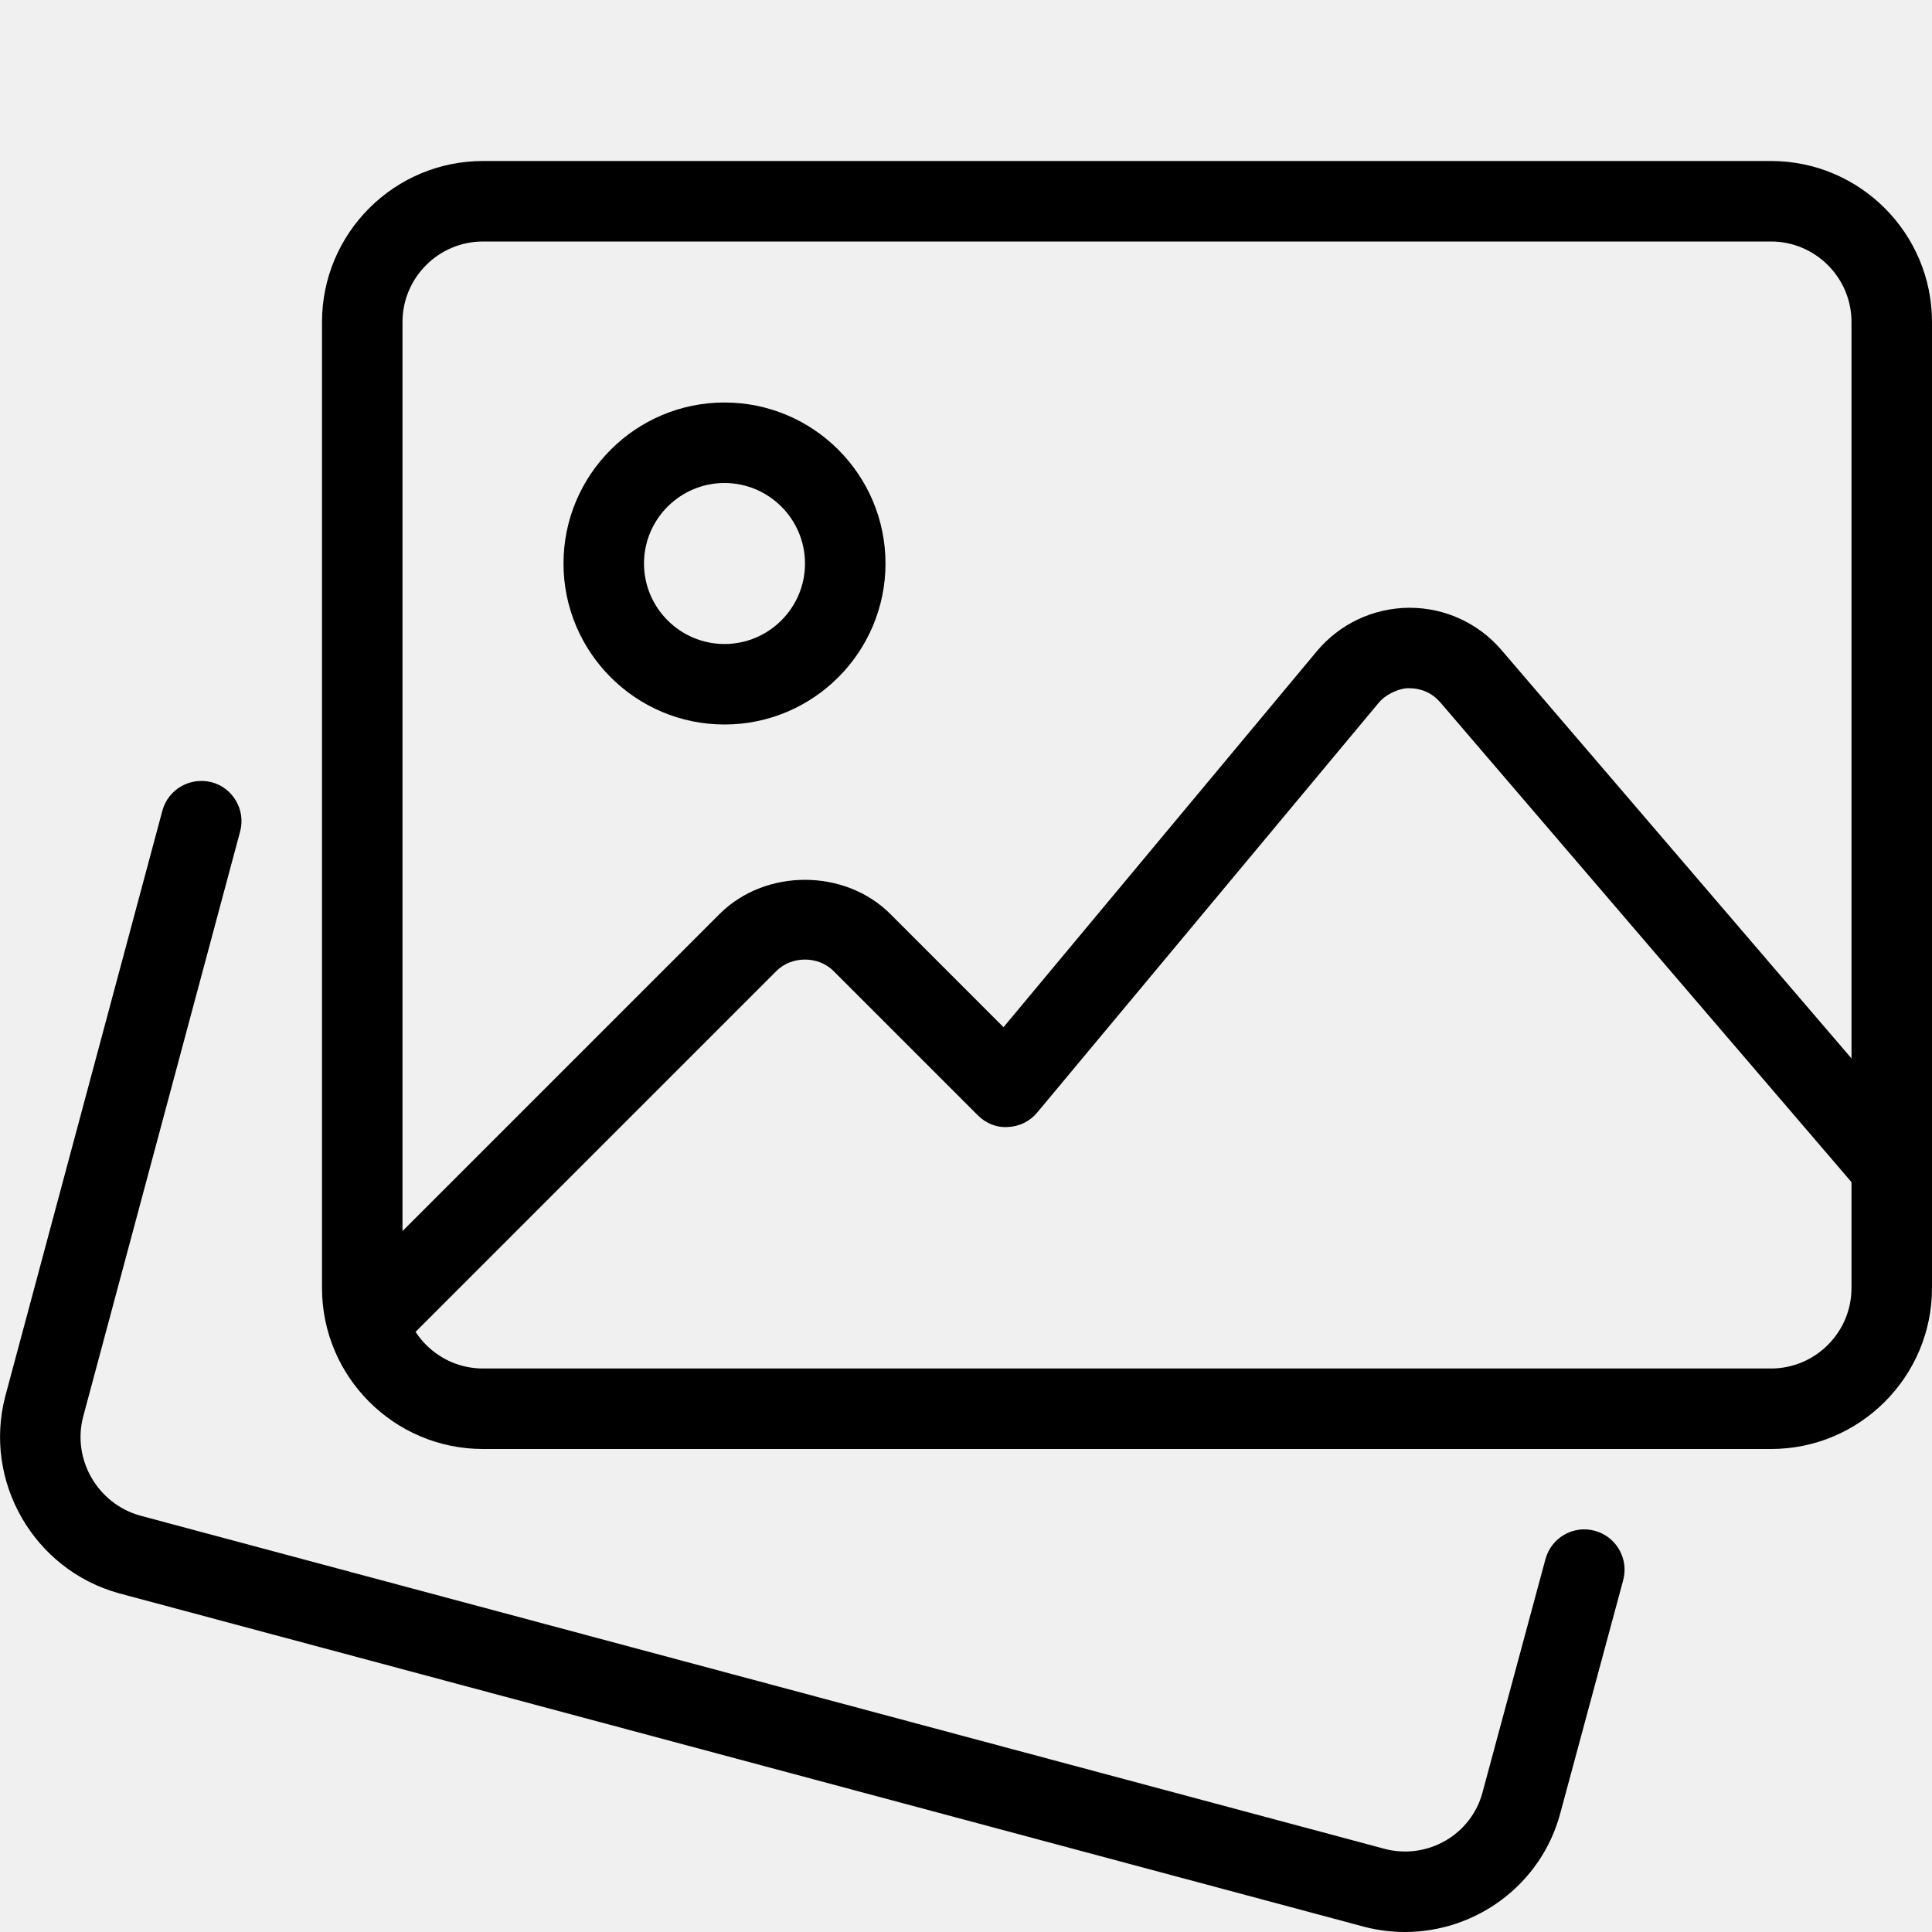
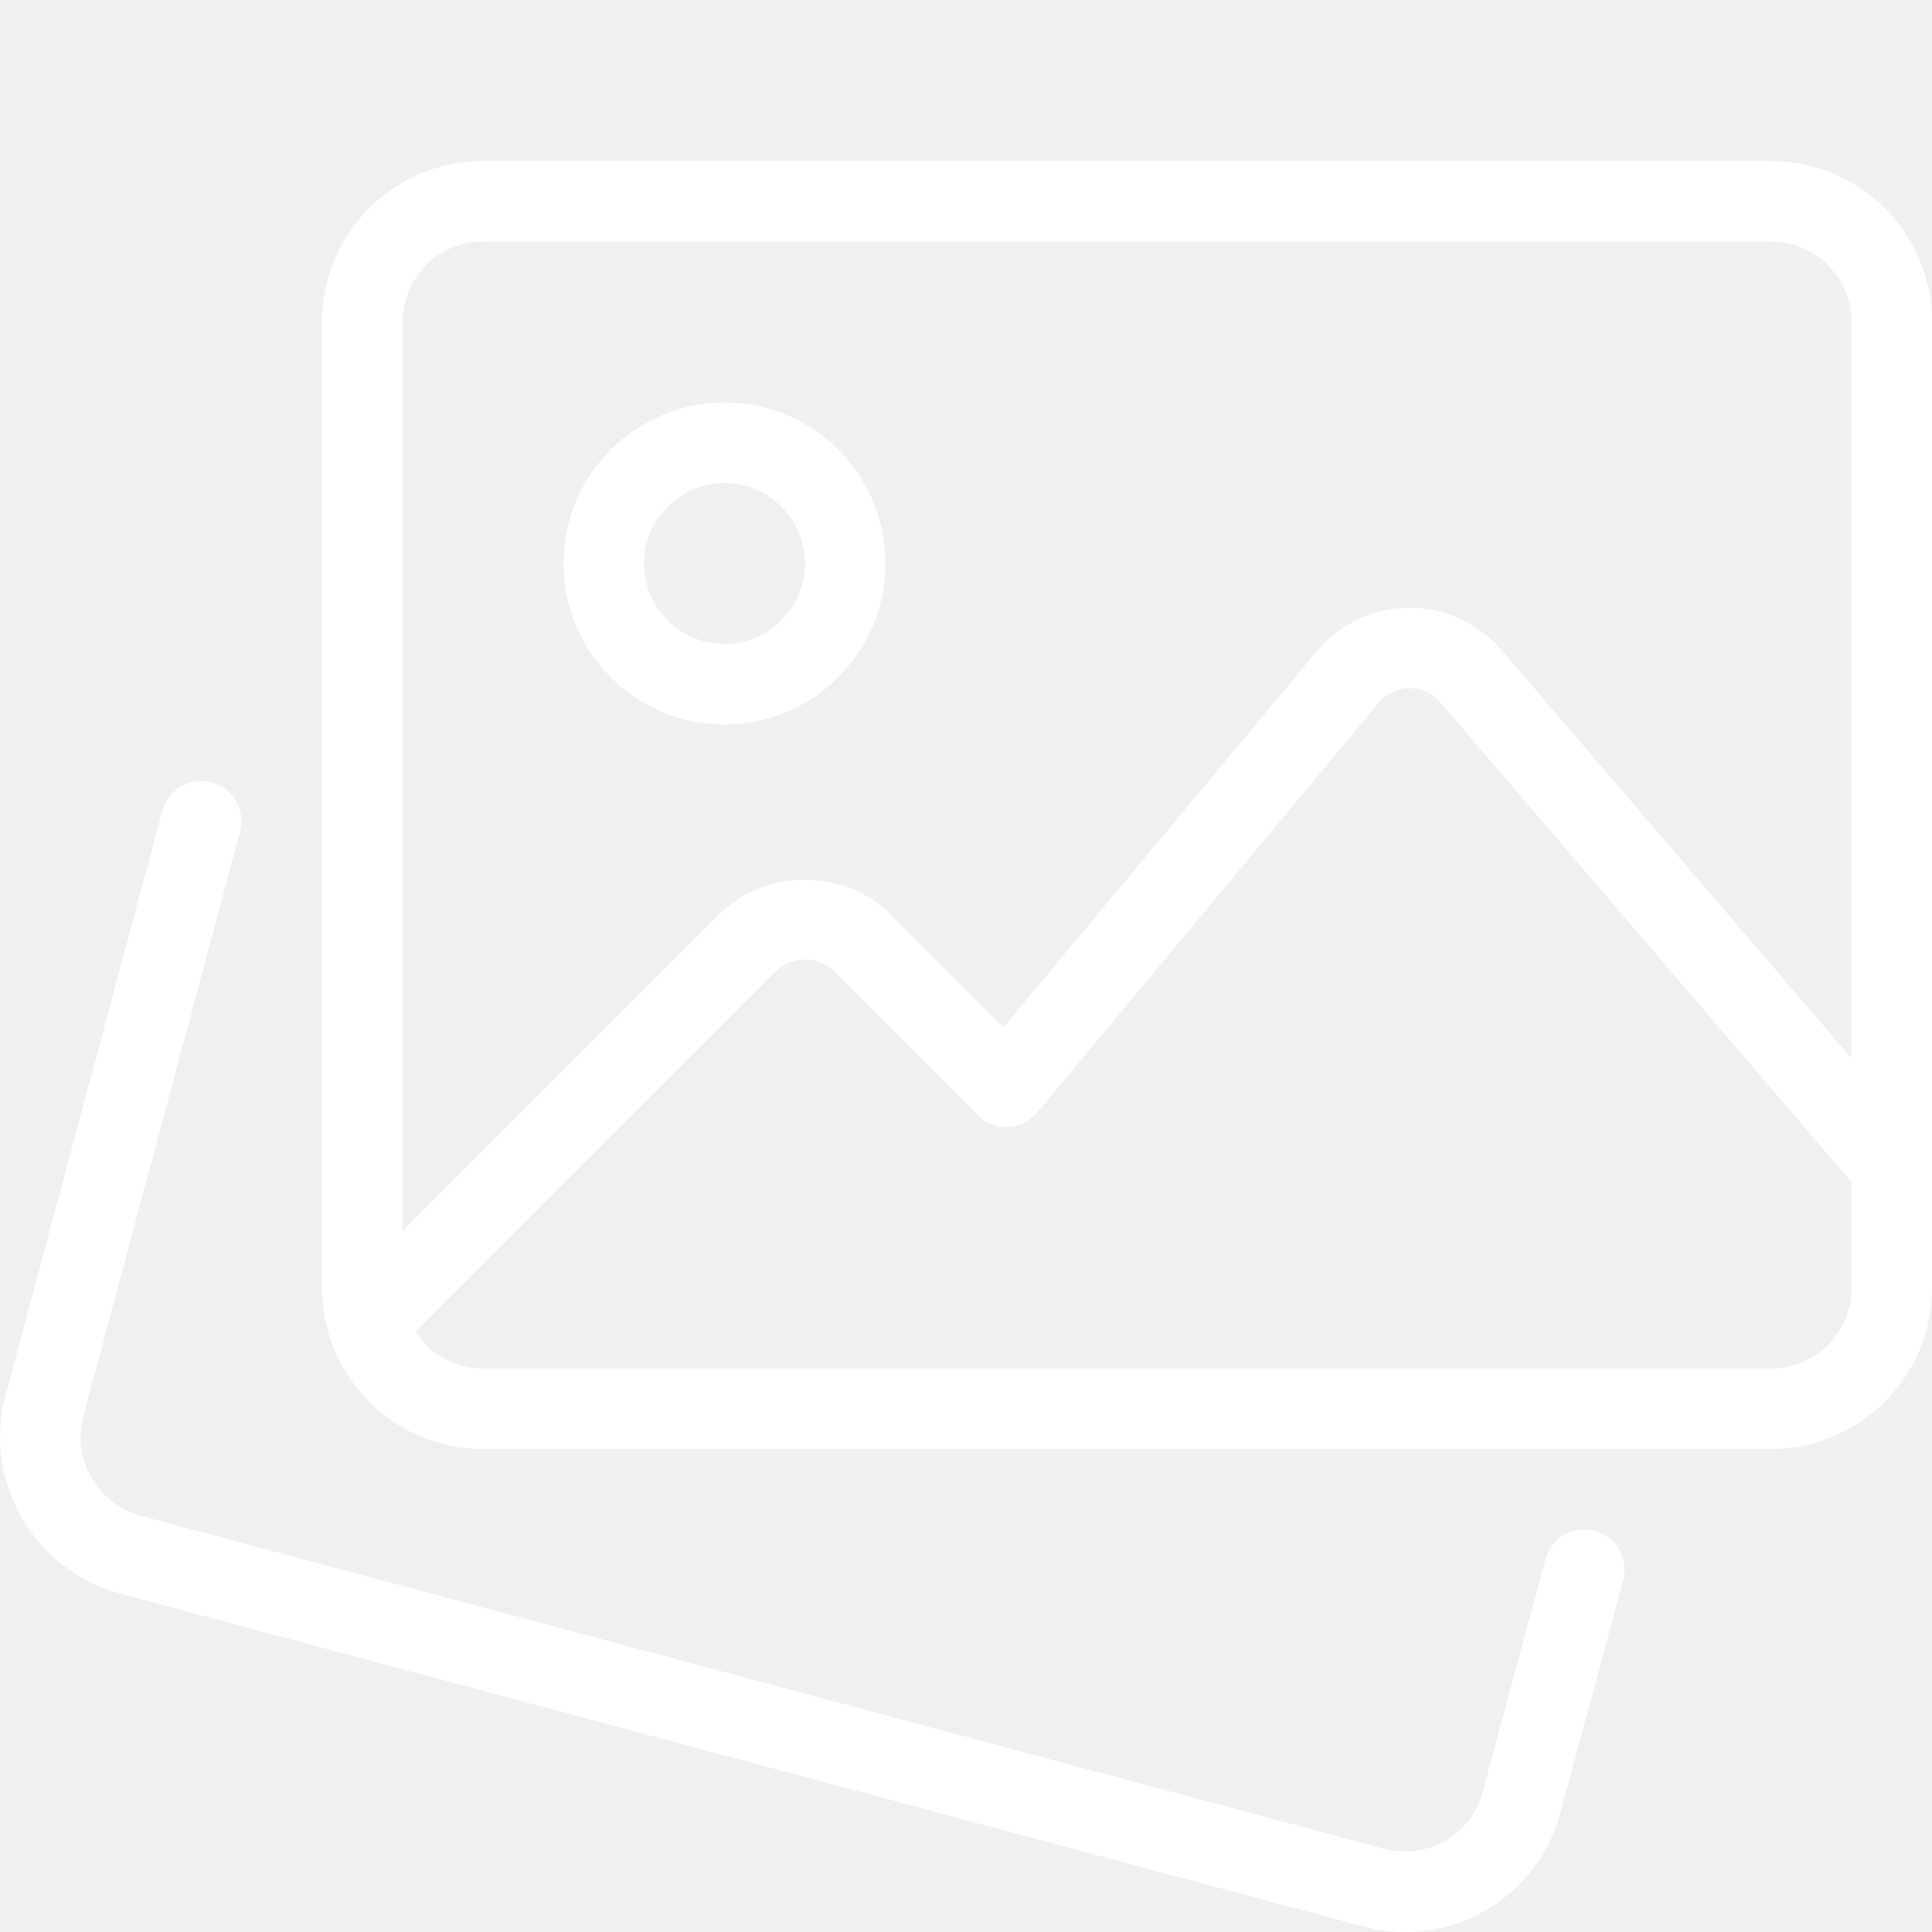
- <svg xmlns="http://www.w3.org/2000/svg" id="_x31_" enable-background="new 0 0 24 24" height="512" viewBox="0 0 24 24" width="512">
+ <svg xmlns="http://www.w3.org/2000/svg" id="_x31_" enable-background="new 0 0 24 24" height="512" viewBox="0 0 24 24" width="512" fill="white">
  <g>
    <path d="m17.453 24c-.168 0-.34-.021-.51-.066l-15.463-4.141c-1.06-.292-1.692-1.39-1.414-2.45l1.951-7.272c.072-.267.346-.422.612-.354.267.071.425.346.354.612l-1.95 7.27c-.139.53.179 1.082.71 1.229l15.457 4.139c.531.14 1.079-.176 1.217-.704l.781-2.894c.072-.267.346-.426.613-.353.267.072.424.347.353.613l-.78 2.89c-.235.89-1.045 1.481-1.931 1.481z" />
  </g>
  <g>
    <path d="m22 18h-16c-1.103 0-2-.897-2-2v-12c0-1.103.897-2 2-2h16c1.103 0 2 .897 2 2v12c0 1.103-.897 2-2 2zm-16-15c-.551 0-1 .449-1 1v12c0 .551.449 1 1 1h16c.551 0 1-.449 1-1v-12c0-.551-.449-1-1-1z" />
  </g>
  <g>
    <path d="m9 9c-1.103 0-2-.897-2-2s.897-2 2-2 2 .897 2 2-.897 2-2 2zm0-3c-.551 0-1 .449-1 1s.449 1 1 1 1-.449 1-1-.449-1-1-1z" />
  </g>
  <g>
    <path d="m4.57 16.93c-.128 0-.256-.049-.354-.146-.195-.195-.195-.512 0-.707l4.723-4.723c.566-.566 1.555-.566 2.121 0l1.406 1.406 3.892-4.67c.283-.339.699-.536 1.142-.54h.011c.438 0 .853.19 1.139.523l5.23 6.102c.18.209.156.525-.054.705-.209.18-.524.157-.705-.054l-5.23-6.102c-.097-.112-.231-.174-.38-.174-.104-.009-.287.063-.384.18l-4.243 5.091c-.09.108-.221.173-.362.179-.142.01-.277-.046-.376-.146l-1.793-1.793c-.189-.188-.518-.188-.707 0l-4.723 4.723c-.097.097-.225.146-.353.146z" />
  </g>
</svg>
